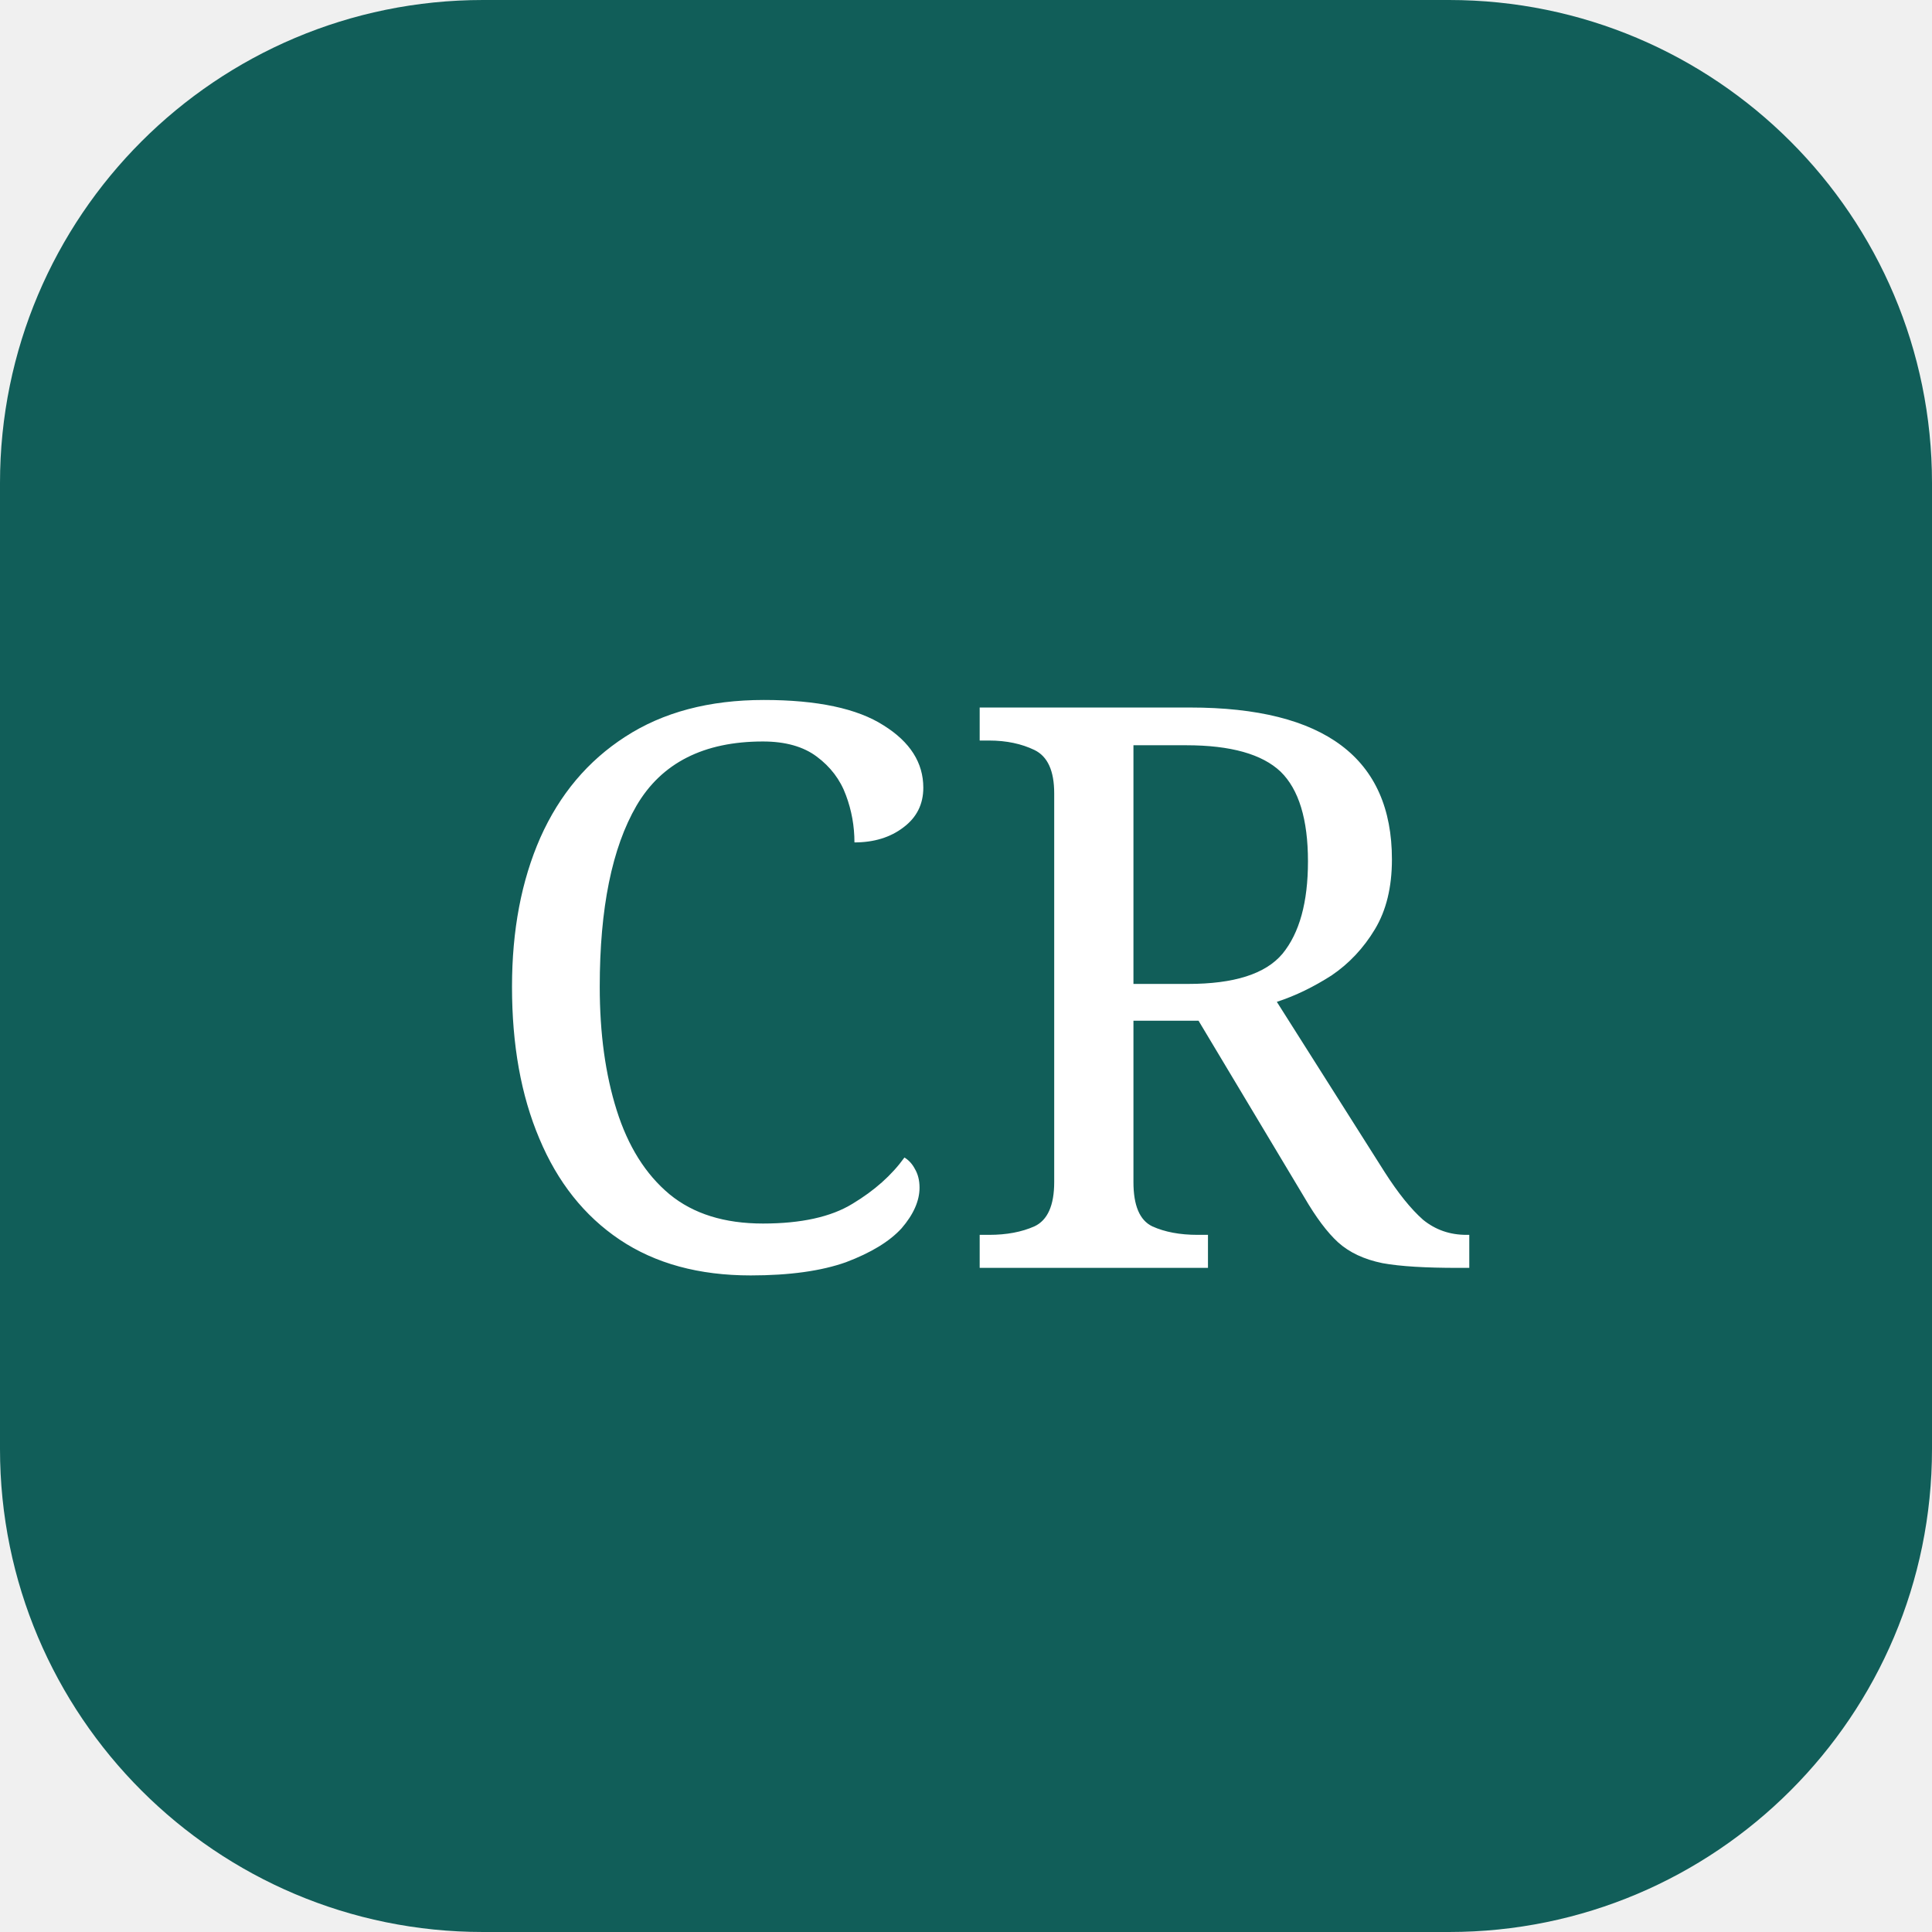
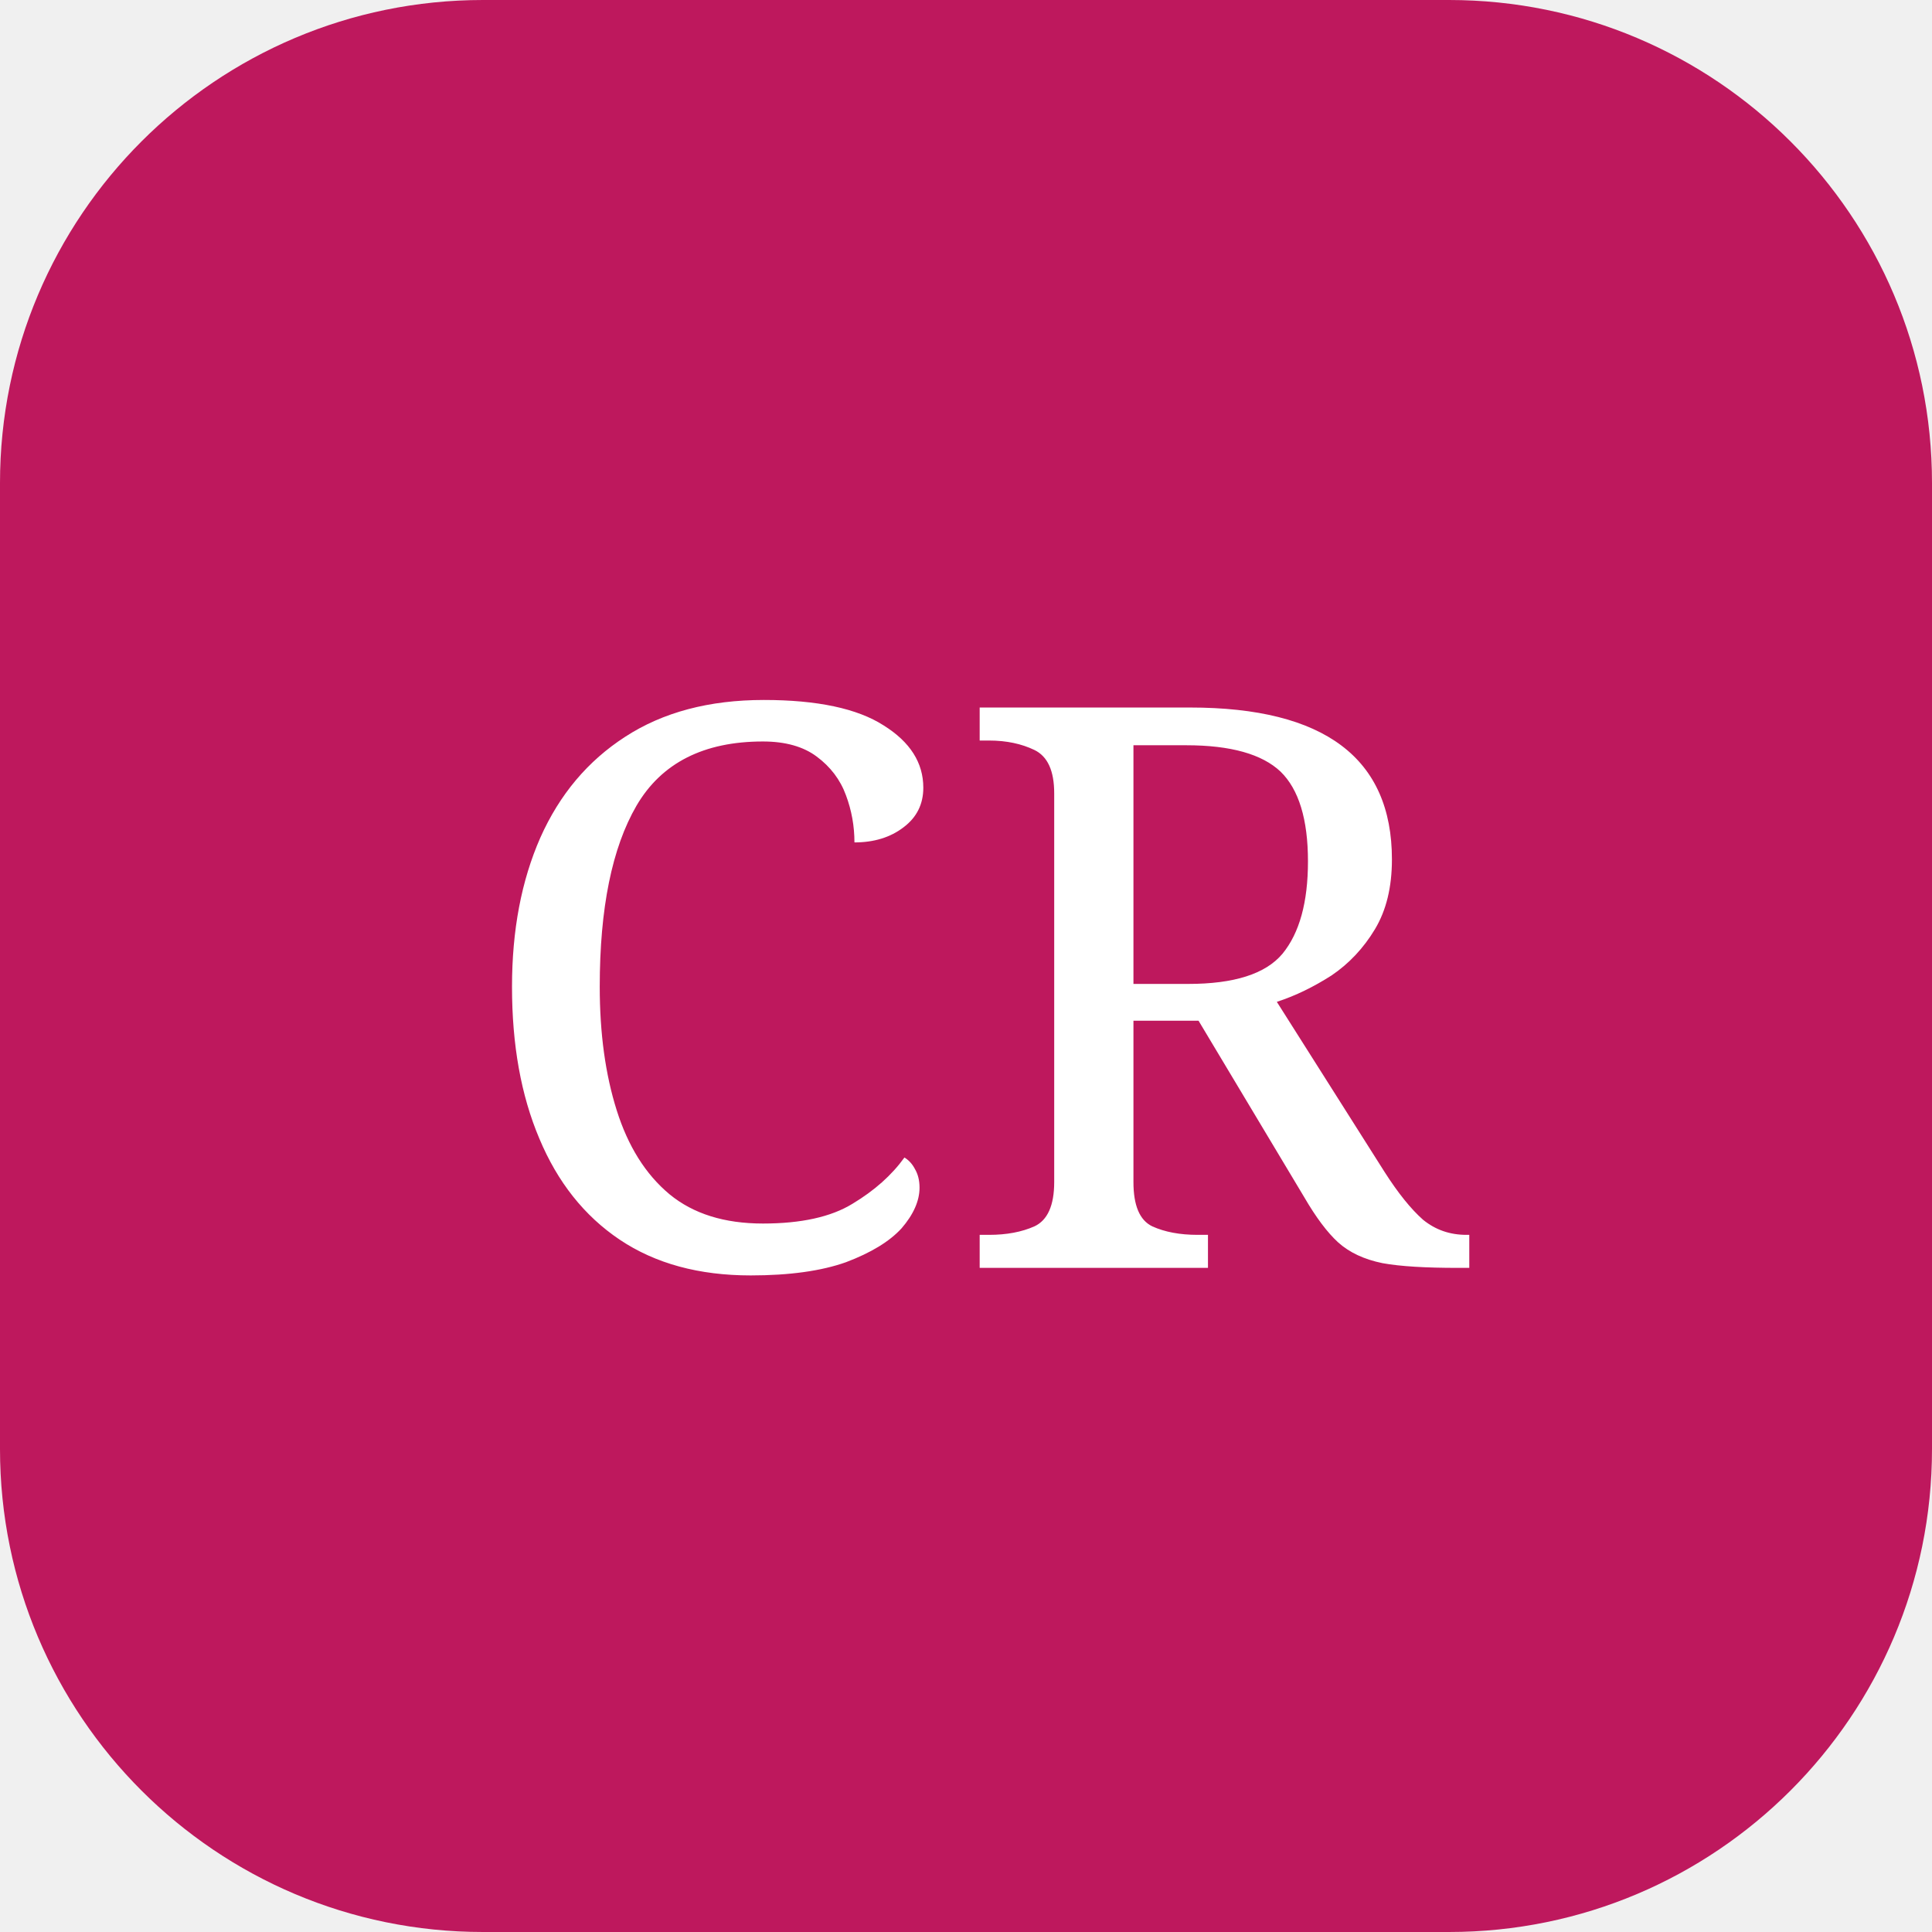
<svg xmlns="http://www.w3.org/2000/svg" viewBox="0 0 32 32">
-   <rect width="32" height="32" rx="8" fill="#115e59" />
+   <rect width="32" height="32" rx="8" fill="#be185d" />
  <text x="16" y="21" text-anchor="middle" font-family="Georgia, serif" font-size="13" fill="#ffffff">CR</text>
</svg>
